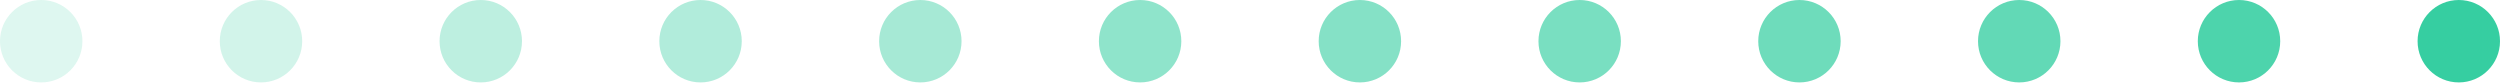
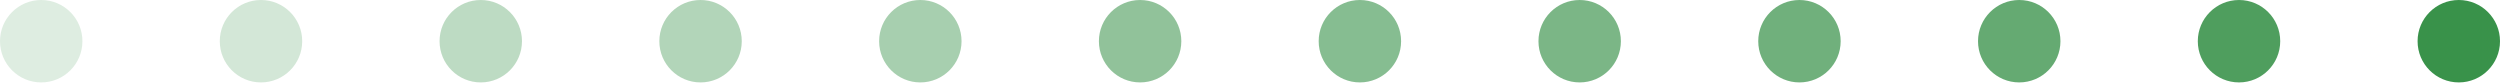
<svg xmlns="http://www.w3.org/2000/svg" width="182" height="6" viewBox="0 0 182 6">
  <g id="Group_1317" data-name="Group 1317" transform="translate(-441 -521)">
-     <circle id="Ellipse_95" data-name="Ellipse 95" cx="3" cy="3" r="3" transform="translate(441 521)" fill="#20c997" opacity="0.15" />
-     <circle id="Ellipse_95-2" data-name="Ellipse 95" cx="3" cy="3" r="3" transform="translate(457 521)" fill="#20c997" opacity="0.2" />
-     <circle id="Ellipse_95-3" data-name="Ellipse 95" cx="3" cy="3" r="3" transform="translate(473 521)" fill="#20c997" opacity="0.3" />
-     <circle id="Ellipse_95-4" data-name="Ellipse 95" cx="3" cy="3" r="3" transform="translate(489 521)" fill="#20c997" opacity="0.35" />
-     <circle id="Ellipse_95-5" data-name="Ellipse 95" cx="3" cy="3" r="3" transform="translate(505 521)" fill="#20c997" opacity="0.4" />
-     <circle id="Ellipse_95-6" data-name="Ellipse 95" cx="3" cy="3" r="3" transform="translate(521 521)" fill="#20c997" opacity="0.5" />
-     <circle id="Ellipse_95-7" data-name="Ellipse 95" cx="3" cy="3" r="3" transform="translate(537 521)" fill="#20c997" opacity="0.55" />
-     <circle id="Ellipse_95-8" data-name="Ellipse 95" cx="3" cy="3" r="3" transform="translate(553 521)" fill="#20c997" opacity="0.6" />
-     <circle id="Ellipse_95-9" data-name="Ellipse 95" cx="3" cy="3" r="3" transform="translate(569 521)" fill="#20c997" opacity="0.65" />
-     <circle id="Ellipse_95-10" data-name="Ellipse 95" cx="3" cy="3" r="3" transform="translate(585 521)" fill="#20c997" opacity="0.7" />
-     <circle id="Ellipse_95-11" data-name="Ellipse 95" cx="3" cy="3" r="3" transform="translate(601 521)" fill="#20c997" opacity="0.8" />
-     <circle id="Ellipse_95-12" data-name="Ellipse 95" cx="3" cy="3" r="3" transform="translate(617 521)" fill="#20c997" opacity="0.9" />
+     <circle id="Ellipse_95" data-name="Ellipse 95" cx="3" cy="3" r="3" transform="translate(441 521)" fill="#238636" opacity="0.15" />
+     <circle id="Ellipse_95-2" data-name="Ellipse 95" cx="3" cy="3" r="3" transform="translate(457 521)" fill="#238636" opacity="0.2" />
+     <circle id="Ellipse_95-3" data-name="Ellipse 95" cx="3" cy="3" r="3" transform="translate(473 521)" fill="#238636" opacity="0.3" />
+     <circle id="Ellipse_95-4" data-name="Ellipse 95" cx="3" cy="3" r="3" transform="translate(489 521)" fill="#238636" opacity="0.35" />
+     <circle id="Ellipse_95-5" data-name="Ellipse 95" cx="3" cy="3" r="3" transform="translate(505 521)" fill="#238636" opacity="0.4" />
+     <circle id="Ellipse_95-6" data-name="Ellipse 95" cx="3" cy="3" r="3" transform="translate(521 521)" fill="#238636" opacity="0.5" />
+     <circle id="Ellipse_95-7" data-name="Ellipse 95" cx="3" cy="3" r="3" transform="translate(537 521)" fill="#238636" opacity="0.55" />
+     <circle id="Ellipse_95-8" data-name="Ellipse 95" cx="3" cy="3" r="3" transform="translate(553 521)" fill="#238636" opacity="0.6" />
+     <circle id="Ellipse_95-9" data-name="Ellipse 95" cx="3" cy="3" r="3" transform="translate(569 521)" fill="#238636" opacity="0.65" />
+     <circle id="Ellipse_95-10" data-name="Ellipse 95" cx="3" cy="3" r="3" transform="translate(585 521)" fill="#238636" opacity="0.7" />
+     <circle id="Ellipse_95-11" data-name="Ellipse 95" cx="3" cy="3" r="3" transform="translate(601 521)" fill="#238636" opacity="0.8" />
+     <circle id="Ellipse_95-12" data-name="Ellipse 95" cx="3" cy="3" r="3" transform="translate(617 521)" fill="#238636" opacity="0.9" />
  </g>
</svg>
